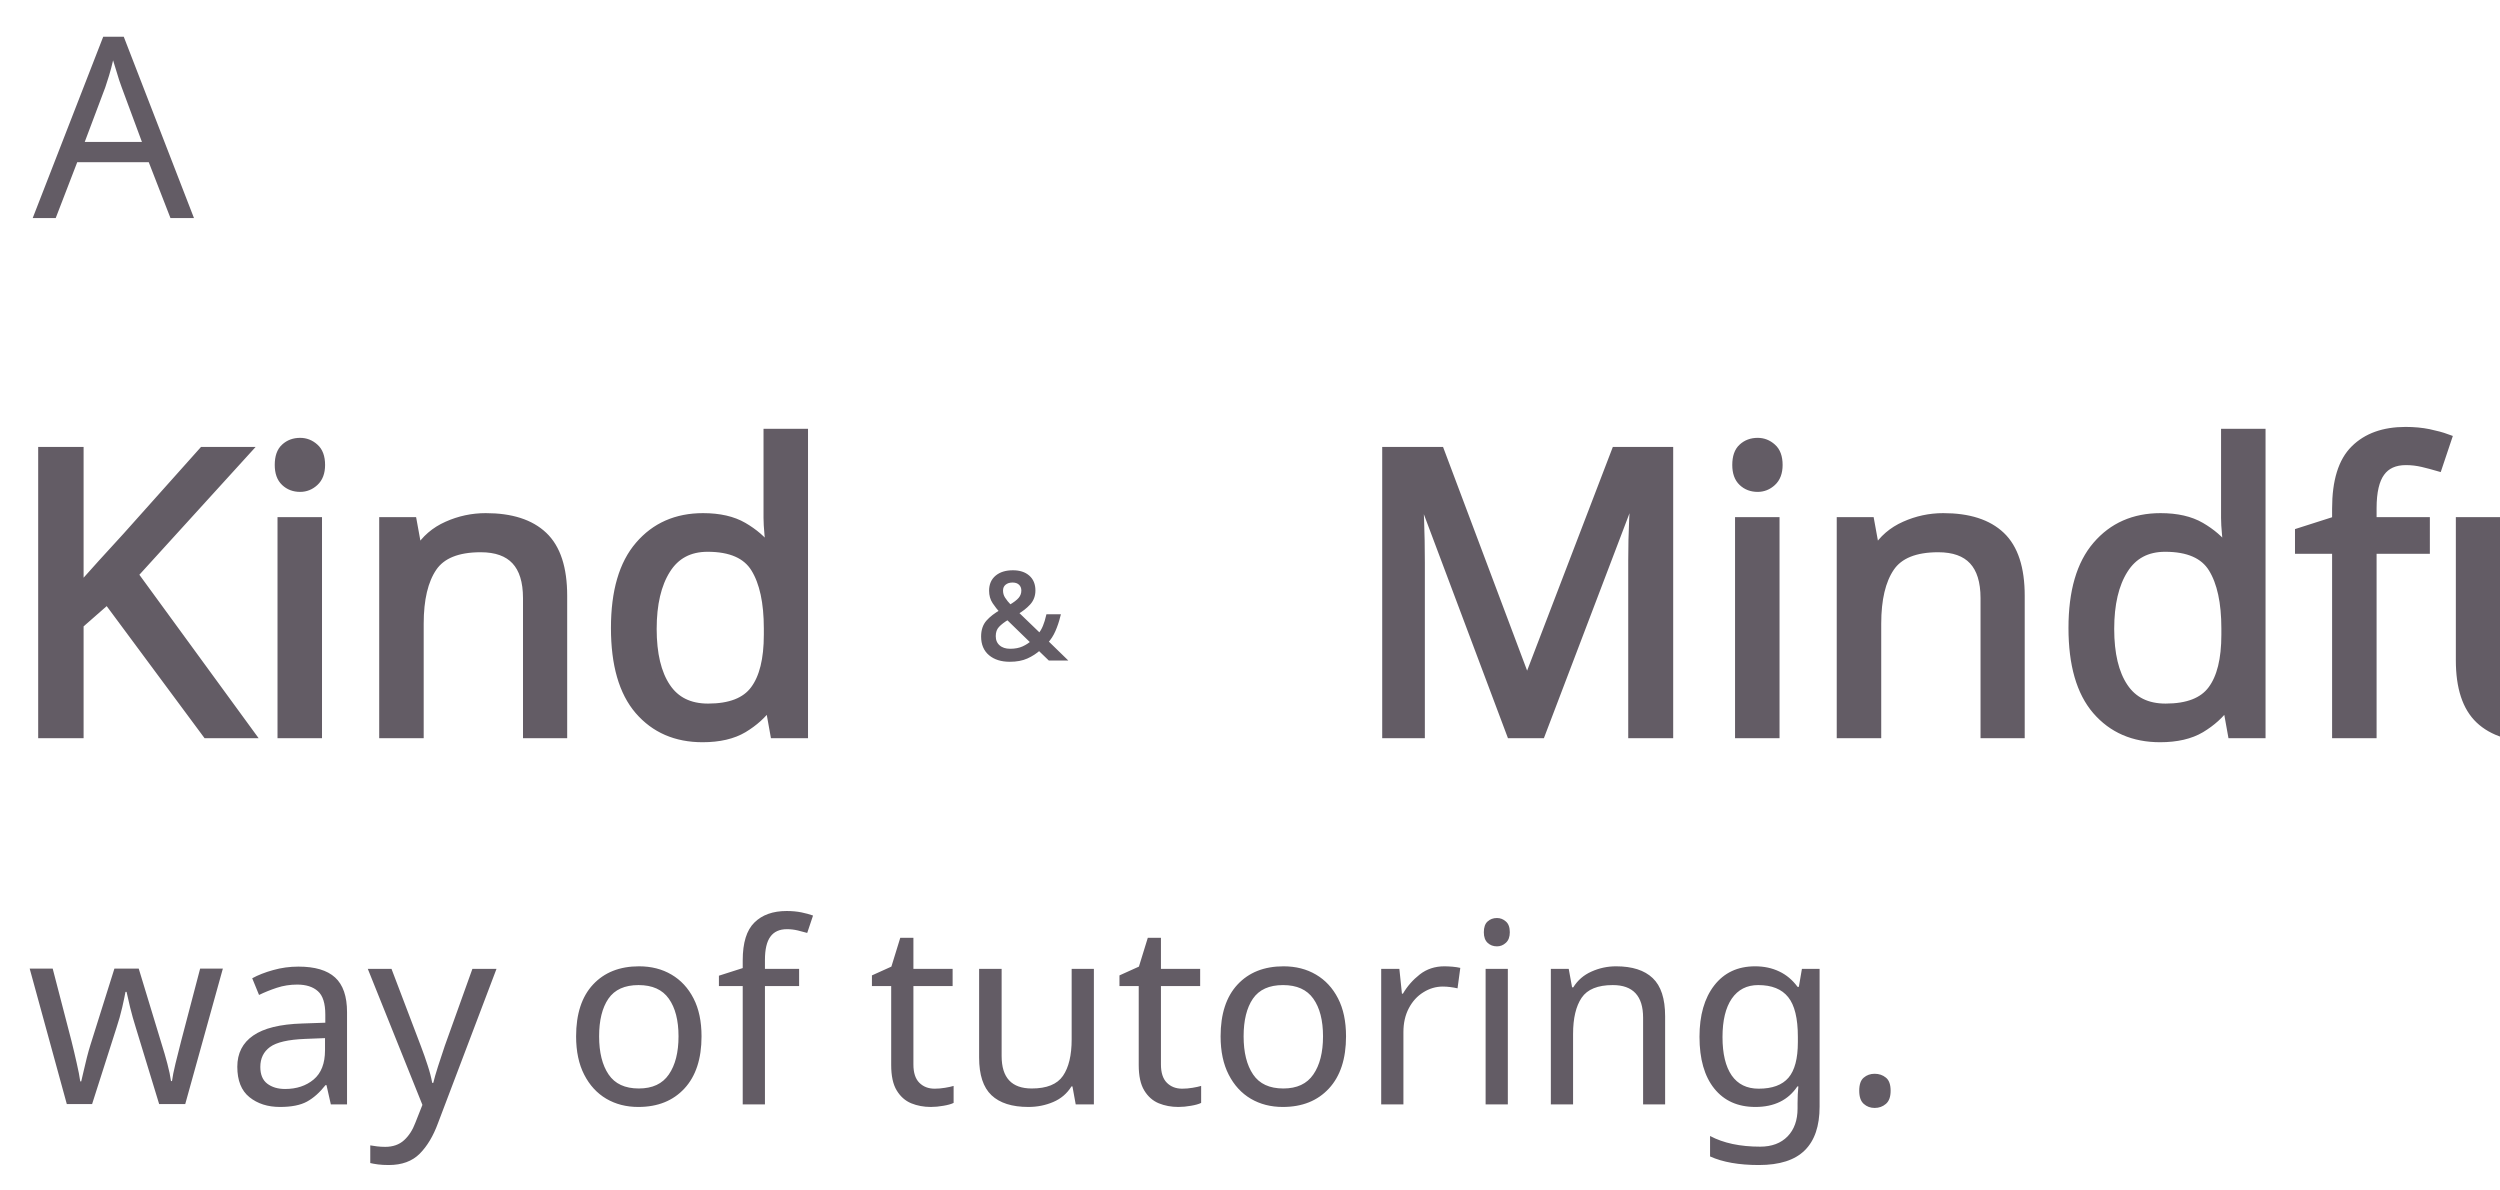
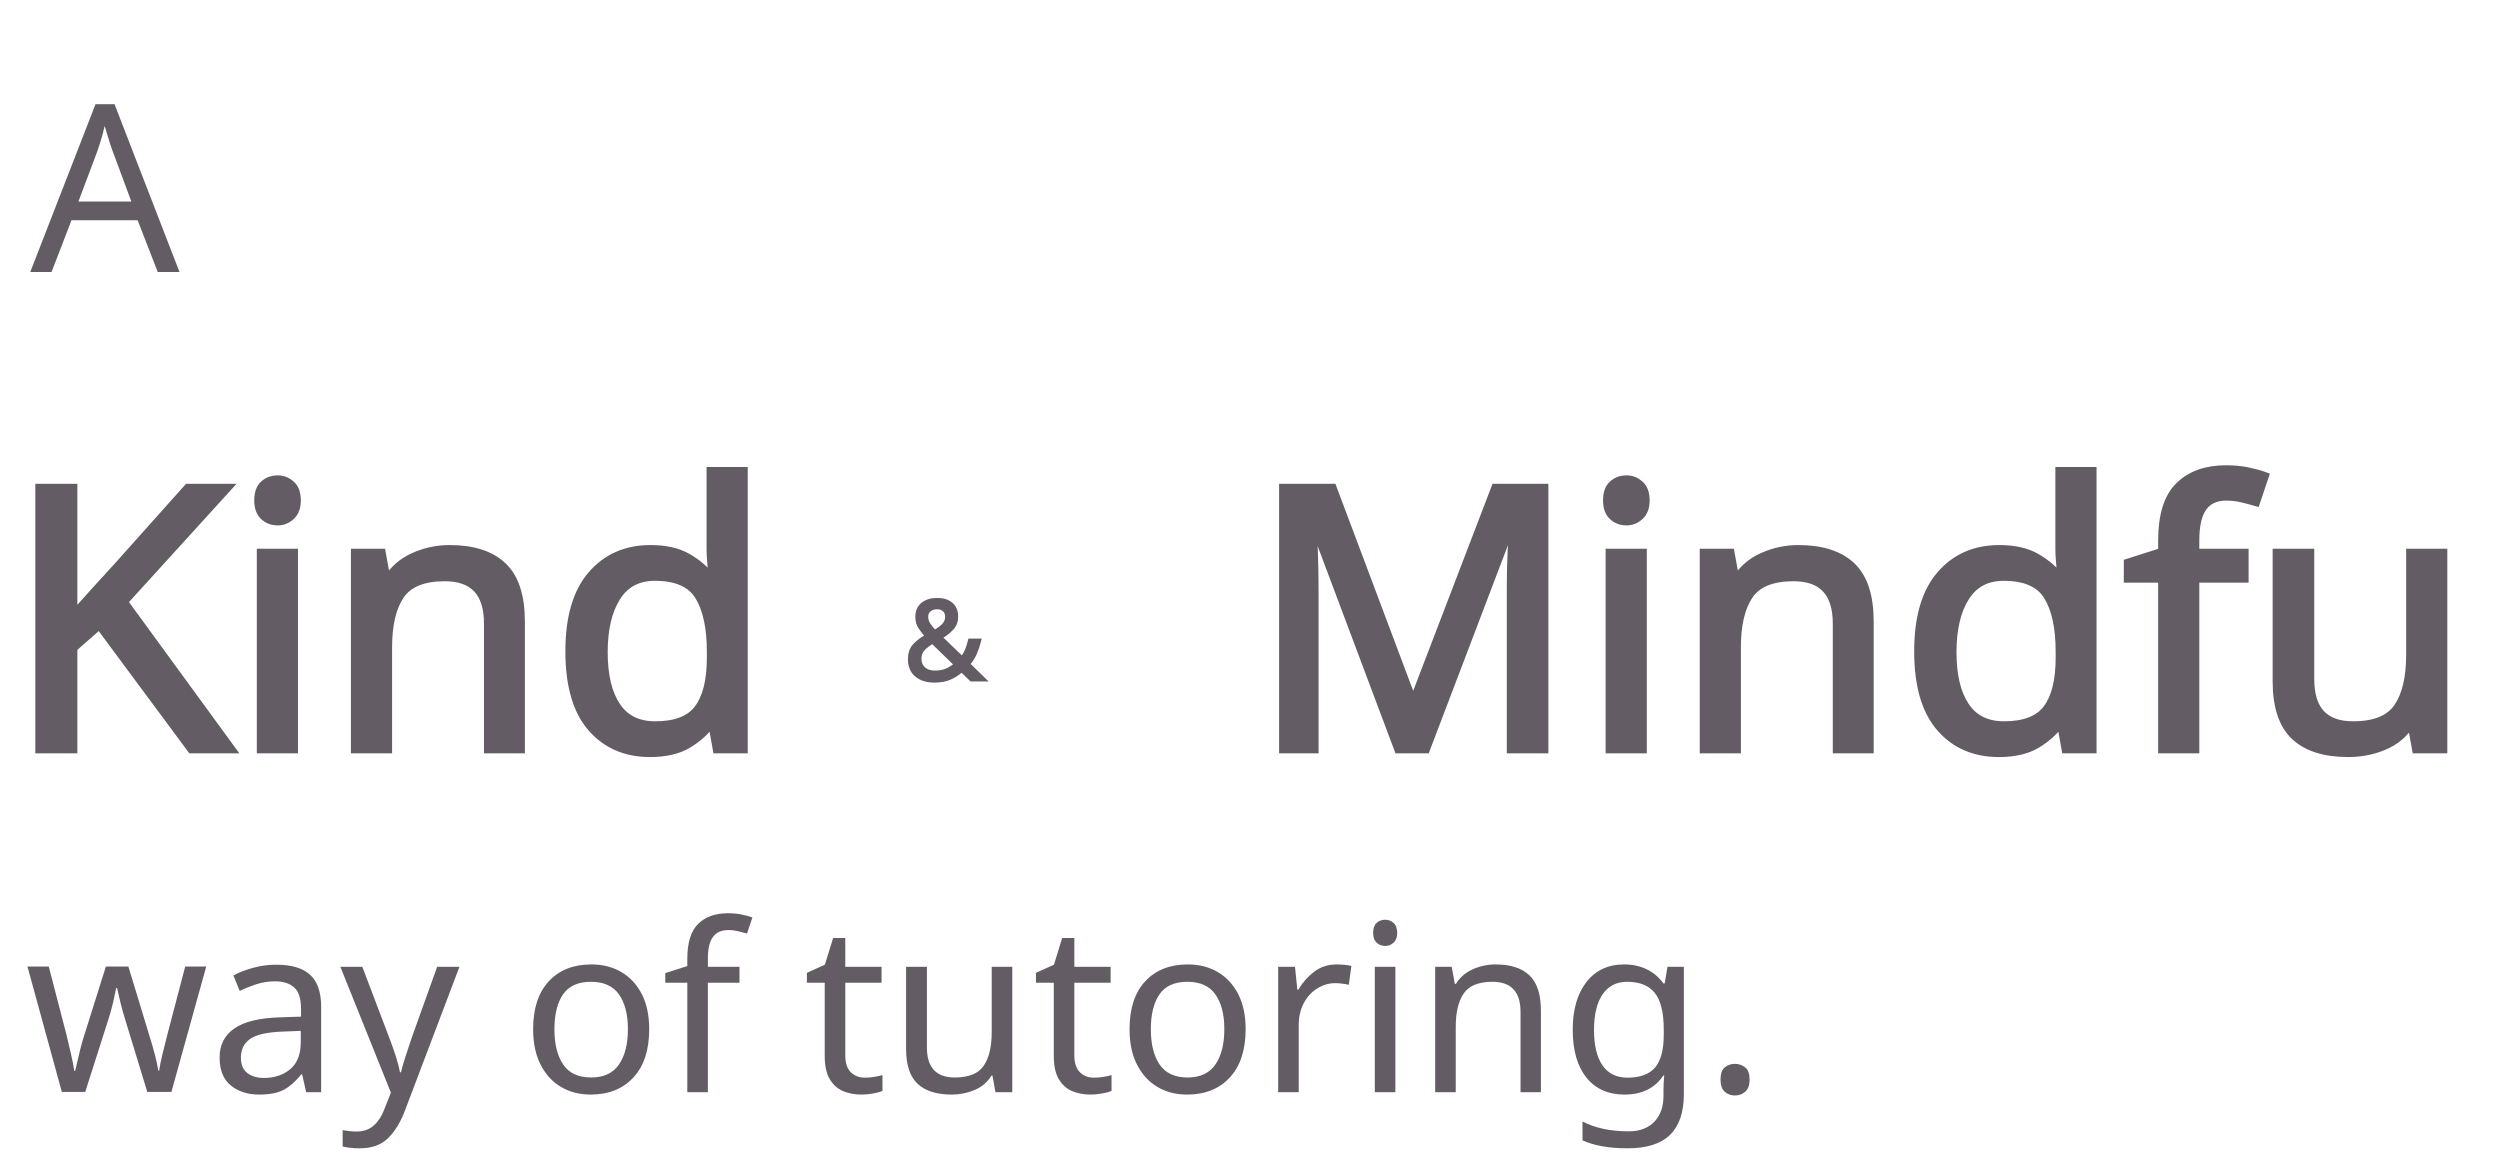
- <svg xmlns="http://www.w3.org/2000/svg" version="1.1" width="257.754" height="122.662" viewBox="0,0,257.754,122.662">
-   <g transform="translate(-111.631,-119.6465)">
-     <g data-paper-data="{&quot;isPaintingLayer&quot;:true}" fill-rule="nonzero" stroke-linecap="butt" stroke-linejoin="miter" stroke-miterlimit="10" stroke-dasharray="" stroke-dashoffset="0" font-family="&quot;ヒラギノ角ゴ Pro W3&quot;, &quot;Hiragino Kaku Gothic Pro&quot;, Osaka, &quot;メイリオ&quot;, Meiryo, &quot;ＭＳ Ｐゴシック&quot;, &quot;MS PGothic&quot;" font-weight="normal" font-size="40" text-anchor="start" style="mix-blend-mode: normal">
+ <svg xmlns="http://www.w3.org/2000/svg" version="1.1" width="278.531" height="129.831" viewBox="0,0,278.531,129.831">
+   <g transform="translate(-111.631,-111.8259)">
+     <g data-paper-data="{&quot;isPaintingLayer&quot;:true}" fill="#635c65" fill-rule="nonzero" stroke-linecap="butt" stroke-linejoin="miter" stroke-miterlimit="10" stroke-dasharray="" stroke-dashoffset="0" font-family="&quot;ヒラギノ角ゴ Pro W3&quot;, &quot;Hiragino Kaku Gothic Pro&quot;, Osaka, &quot;メイリオ&quot;, Meiryo, &quot;ＭＳ Ｐゴシック&quot;, &quot;MS PGothic&quot;" font-weight="normal" font-size="40" text-anchor="start" style="mix-blend-mode: normal">
      <text transform="translate(115.0018,142.1304) scale(0.65171,0.65171)" font-size="40" xml:space="preserve" fill="#635c65" fill-rule="nonzero" stroke="none" stroke-width="1" stroke-linecap="butt" stroke-linejoin="miter" stroke-miterlimit="10" stroke-dasharray="" stroke-dashoffset="0" font-family="&quot;ヒラギノ角ゴ Pro W3&quot;, &quot;Hiragino Kaku Gothic Pro&quot;, Osaka, &quot;メイリオ&quot;, Meiryo, &quot;ＭＳ Ｐゴシック&quot;, &quot;MS PGothic&quot;" font-weight="normal" text-anchor="start" style="mix-blend-mode: normal">
        <tspan x="0" dy="0">A</tspan>
      </text>
      <text transform="translate(112.1389,195.2508) scale(1.0159,1.0159)" font-size="40" xml:space="preserve" fill="#635c65" fill-rule="nonzero" stroke="#635c65" stroke-width="1" stroke-linecap="butt" stroke-linejoin="miter" stroke-miterlimit="10" stroke-dasharray="" stroke-dashoffset="0" font-family="&quot;ヒラギノ角ゴ Pro W3&quot;, &quot;Hiragino Kaku Gothic Pro&quot;, Osaka, &quot;メイリオ&quot;, Meiryo, &quot;ＭＳ Ｐゴシック&quot;, &quot;MS PGothic&quot;" font-weight="normal" text-anchor="start" style="mix-blend-mode: normal">
        <tspan x="0" dy="0">Kind     Mindful</tspan>
      </text>
      <text transform="translate(212.32,187.5623) scale(0.30795,0.30795)" font-size="40" xml:space="preserve" fill="#635c65" fill-rule="nonzero" stroke="#635c65" stroke-width="1.23" stroke-linecap="butt" stroke-linejoin="miter" stroke-miterlimit="10" stroke-dasharray="" stroke-dashoffset="0" font-family="&quot;ヒラギノ角ゴ Pro W3&quot;, &quot;Hiragino Kaku Gothic Pro&quot;, Osaka, &quot;メイリオ&quot;, Meiryo, &quot;ＭＳ Ｐゴシック&quot;, &quot;MS PGothic&quot;" font-weight="normal" text-anchor="start" style="mix-blend-mode: normal">
        <tspan x="0" dy="0">&amp;</tspan>
      </text>
      <text transform="translate(114.4054,233.5106) scale(0.65171,0.65171)" font-size="40" xml:space="preserve" fill="#635c65" fill-rule="nonzero" stroke="none" stroke-width="1" stroke-linecap="butt" stroke-linejoin="miter" stroke-miterlimit="10" stroke-dasharray="" stroke-dashoffset="0" font-family="&quot;ヒラギノ角ゴ Pro W3&quot;, &quot;Hiragino Kaku Gothic Pro&quot;, Osaka, &quot;メイリオ&quot;, Meiryo, &quot;ＭＳ Ｐゴシック&quot;, &quot;MS PGothic&quot;" font-weight="normal" text-anchor="start" style="mix-blend-mode: normal">
        <tspan x="0" dy="0">way of tutoring.</tspan>
      </text>
    </g>
  </g>
</svg>
